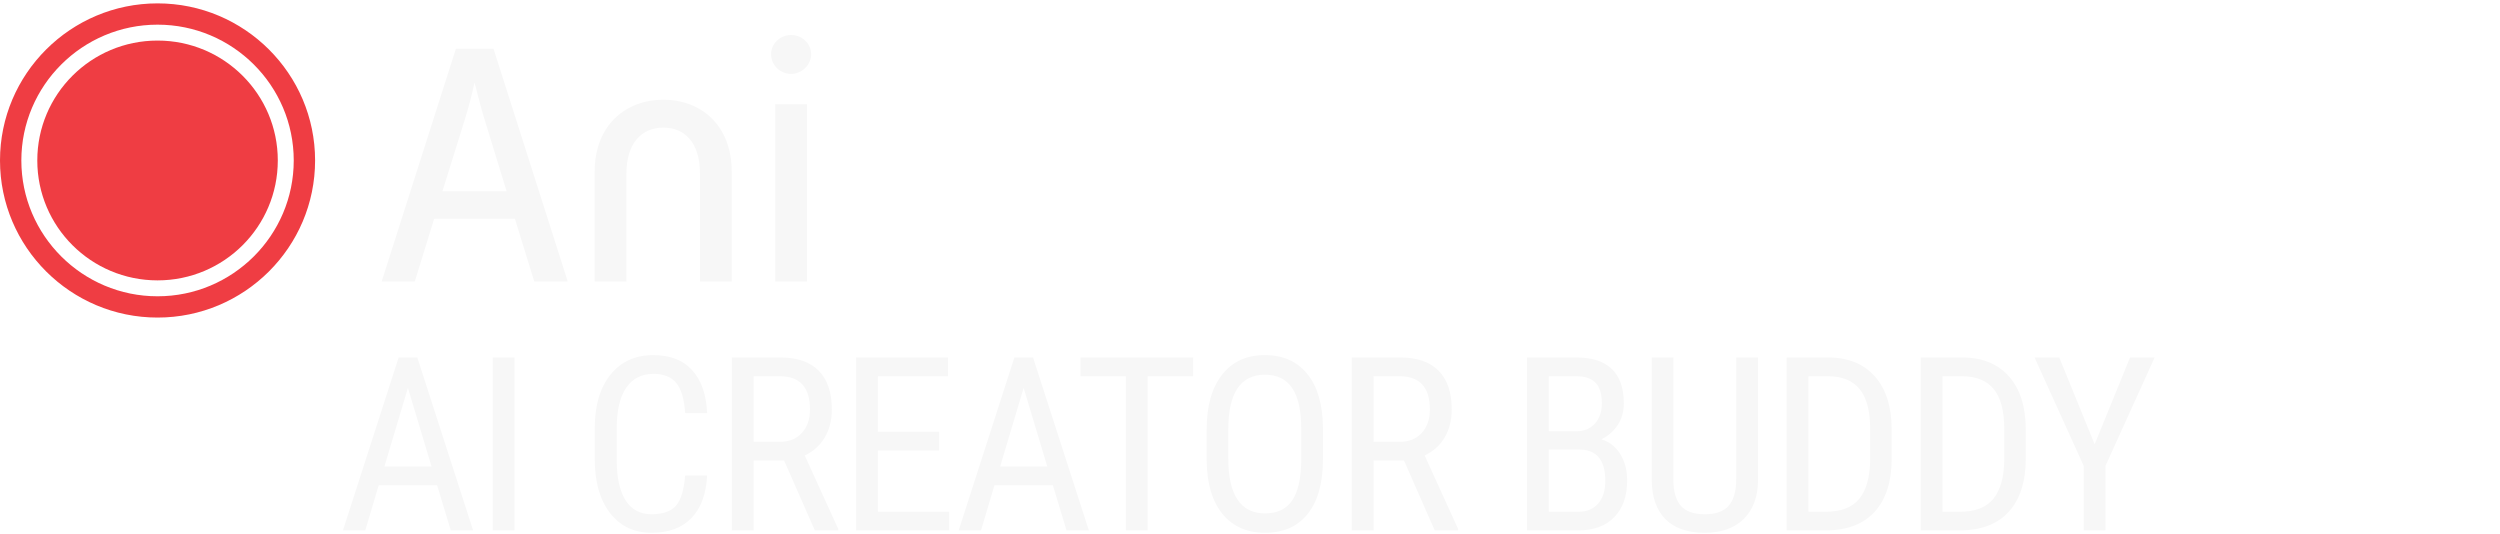
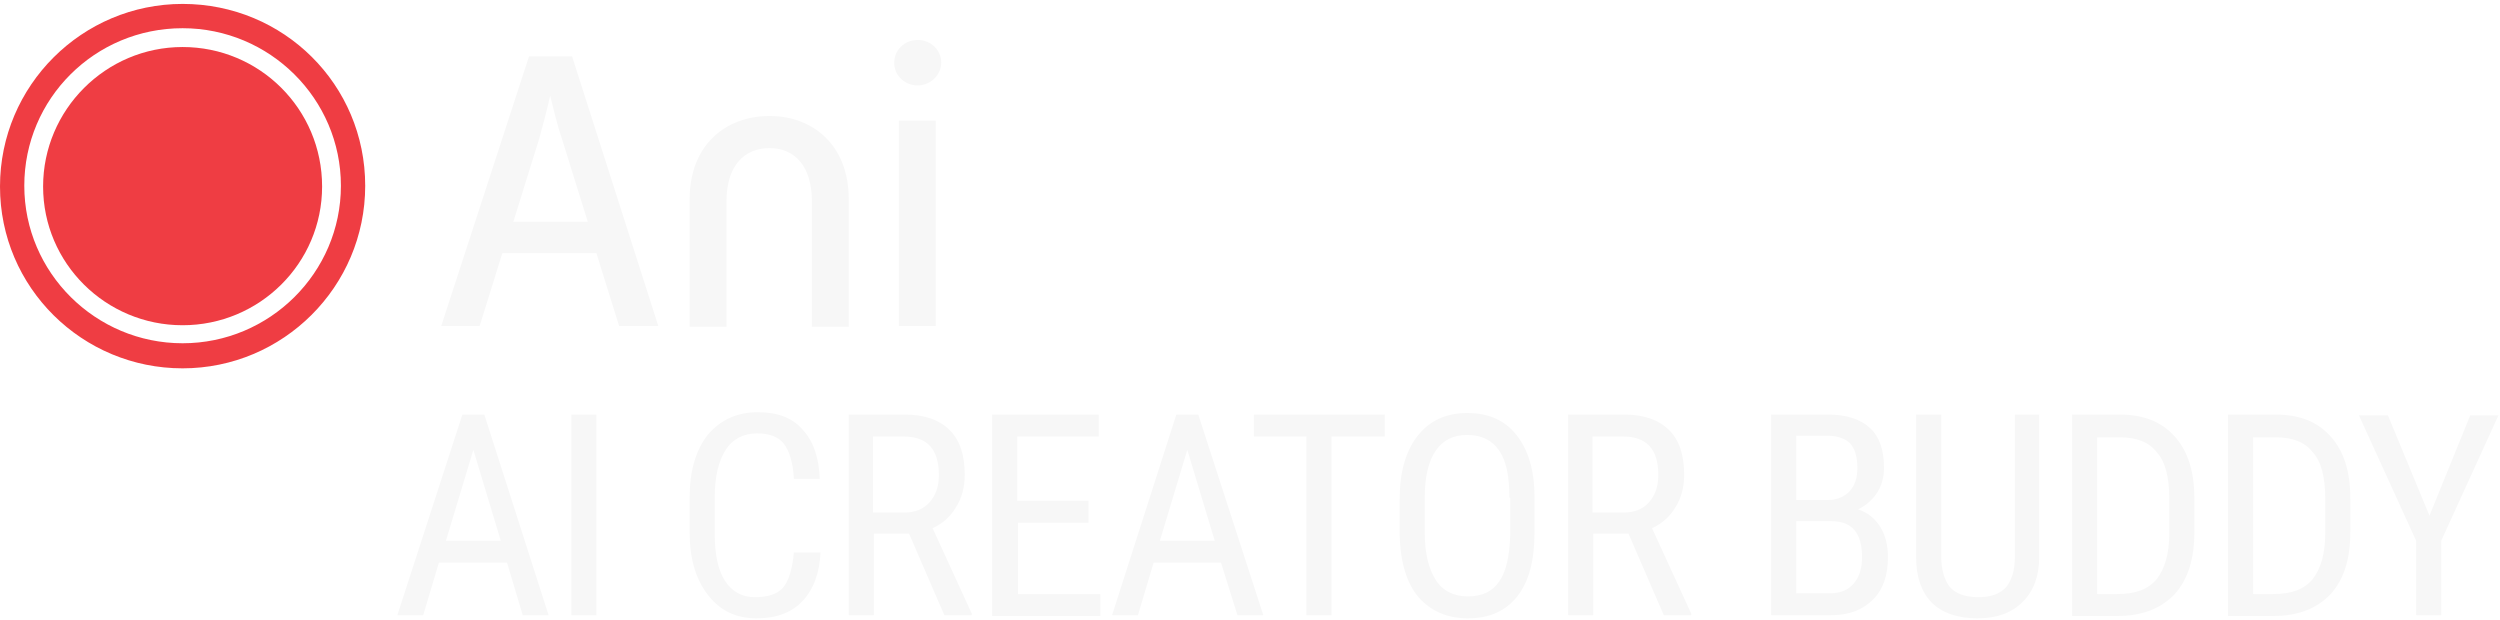
- <svg xmlns="http://www.w3.org/2000/svg" width="370" height="79" viewBox="0 0 370 79" fill="none">
-   <path d="M67.472 7.219H73.041L84.025 41.657H79.07L76.208 32.385H64.253L61.391 41.657H56.488L67.472 7.219ZM74.981 28.309L71.711 17.663C71.252 16.237 70.74 14.147 70.23 12.212C69.821 14.149 69.258 16.185 68.8 17.663L65.479 28.309H74.981Z" fill="#F7F7F7" />
-   <path d="M88.011 25.405C88.011 18.478 92.66 14.759 98.178 14.759C103.696 14.759 108.294 18.478 108.294 25.405V41.657H103.594V25.662C103.594 21.128 101.346 18.887 98.178 18.887C95.009 18.887 92.712 21.128 92.712 25.662V41.657H88.011V25.405Z" fill="#F7F7F7" />
-   <path d="M114.121 8.034C114.121 6.456 115.449 5.181 117.084 5.181C118.719 5.181 120.048 6.454 120.048 8.034C120.048 9.615 118.668 10.938 117.084 10.938C115.501 10.938 114.121 9.665 114.121 8.034ZM114.733 15.421H119.433V41.657H114.733V15.421Z" fill="#F7F7F7" />
-   <path d="M23.317 0.5C10.46 0.5 0 10.93 0 23.75C0 36.57 10.46 47 23.317 47C36.174 47 46.634 36.57 46.634 23.75C46.634 10.93 36.176 0.5 23.317 0.5ZM23.317 43.85C12.203 43.85 3.159 34.834 3.159 23.75C3.159 12.666 12.203 3.65 23.317 3.65C34.431 3.65 43.473 12.668 43.473 23.75C43.473 34.833 34.431 43.85 23.317 43.85Z" fill="#ED2127" fill-opacity="0.87" />
-   <path d="M41.114 23.75C41.114 33.55 33.146 41.496 23.317 41.496C13.489 41.496 5.52 33.55 5.52 23.75C5.52 13.95 13.489 6.004 23.317 6.004C33.146 6.004 41.114 13.95 41.114 23.75Z" fill="#ED2127" fill-opacity="0.87" />
-   <path d="M64.695 71.82H56.047L54.06 78.5H50.756L59 52.906H61.76L70.022 78.5H66.717L64.695 71.82ZM56.891 69.043H63.869L60.371 57.406L56.891 69.043ZM76.139 78.5H72.923V52.906H76.139V78.5ZM104.653 70.379C104.512 73.121 103.738 75.219 102.332 76.672C100.938 78.125 98.963 78.852 96.408 78.852C93.842 78.852 91.803 77.879 90.291 75.934C88.779 73.977 88.024 71.328 88.024 67.988V63.348C88.024 60.02 88.797 57.389 90.344 55.455C91.903 53.522 94.024 52.555 96.707 52.555C99.18 52.555 101.09 53.299 102.438 54.787C103.797 56.264 104.535 58.379 104.653 61.133H101.401C101.26 59.047 100.82 57.559 100.082 56.668C99.344 55.777 98.219 55.332 96.707 55.332C94.961 55.332 93.619 56.018 92.682 57.389C91.744 58.748 91.275 60.746 91.275 63.383V68.076C91.275 70.666 91.709 72.652 92.576 74.035C93.455 75.418 94.733 76.109 96.408 76.109C98.084 76.109 99.291 75.693 100.029 74.861C100.768 74.029 101.225 72.535 101.401 70.379H104.653ZM116.044 68.147H111.544V78.5H108.309V52.906H115.481C117.989 52.906 119.888 53.562 121.177 54.875C122.466 56.176 123.11 58.086 123.11 60.605C123.11 62.188 122.759 63.57 122.056 64.754C121.364 65.926 120.38 66.811 119.102 67.408L124.059 78.289V78.5H120.597L116.044 68.147ZM111.544 65.387H115.446C116.794 65.387 117.866 64.953 118.663 64.086C119.472 63.219 119.876 62.059 119.876 60.605C119.876 57.324 118.388 55.684 115.411 55.684H111.544V65.387ZM138.984 66.67H129.931V75.74H140.478V78.5H126.714V52.906H140.302V55.684H129.931V63.91H138.984V66.67ZM155.825 71.82H147.176L145.19 78.5H141.885L150.129 52.906H152.889L161.151 78.5H157.846L155.825 71.82ZM148.02 69.043H154.998L151.5 57.406L148.02 69.043ZM176.585 55.684H169.853V78.5H166.636V55.684H159.921V52.906H176.585V55.684ZM195.799 67.953C195.799 71.445 195.054 74.135 193.566 76.022C192.078 77.908 189.963 78.852 187.22 78.852C184.584 78.852 182.498 77.938 180.963 76.109C179.439 74.269 178.648 71.674 178.59 68.322V63.506C178.59 60.084 179.345 57.406 180.857 55.473C182.369 53.527 184.478 52.555 187.185 52.555C189.881 52.555 191.978 53.486 193.478 55.35C194.99 57.201 195.763 59.85 195.799 63.295V67.953ZM192.582 63.471C192.582 60.764 192.136 58.754 191.246 57.441C190.367 56.117 189.013 55.455 187.185 55.455C185.416 55.455 184.074 56.123 183.16 57.459C182.258 58.795 181.801 60.764 181.789 63.365V67.953C181.789 70.566 182.24 72.559 183.142 73.93C184.056 75.301 185.416 75.986 187.22 75.986C189.025 75.986 190.361 75.353 191.228 74.088C192.095 72.822 192.547 70.883 192.582 68.269V63.471ZM207.788 68.147H203.288V78.5H200.053V52.906H207.225C209.733 52.906 211.631 53.562 212.92 54.875C214.209 56.176 214.854 58.086 214.854 60.605C214.854 62.188 214.502 63.57 213.799 64.754C213.108 65.926 212.124 66.811 210.846 67.408L215.803 78.289V78.5H212.34L207.788 68.147ZM203.288 65.387H207.19C208.538 65.387 209.61 64.953 210.407 64.086C211.215 63.219 211.62 62.059 211.62 60.605C211.62 57.324 210.131 55.684 207.155 55.684H203.288V65.387ZM226 78.5V52.906H233.295C235.627 52.906 237.379 53.475 238.551 54.611C239.734 55.748 240.326 57.453 240.326 59.727C240.326 60.922 240.027 61.977 239.43 62.891C238.832 63.805 238.023 64.514 237.004 65.018C238.176 65.369 239.101 66.09 239.781 67.18C240.473 68.269 240.818 69.582 240.818 71.117C240.818 73.414 240.185 75.219 238.92 76.531C237.666 77.844 235.873 78.5 233.541 78.5H226ZM229.217 66.529V75.74H233.611C234.83 75.74 235.797 75.342 236.512 74.545C237.226 73.736 237.584 72.606 237.584 71.152C237.584 68.07 236.283 66.529 233.682 66.529H229.217ZM229.217 63.822H233.348C234.461 63.822 235.357 63.447 236.037 62.697C236.728 61.947 237.074 60.951 237.074 59.709C237.074 58.303 236.764 57.283 236.143 56.65C235.521 56.006 234.572 55.684 233.295 55.684H229.217V63.822ZM260.19 52.906V71.1C260.167 73.525 259.464 75.424 258.081 76.795C256.698 78.166 254.77 78.852 252.298 78.852C249.766 78.852 247.833 78.184 246.497 76.848C245.161 75.5 244.481 73.584 244.458 71.1V52.906H247.657V70.977C247.657 72.699 248.02 73.988 248.747 74.844C249.485 75.688 250.669 76.109 252.298 76.109C253.938 76.109 255.122 75.688 255.848 74.844C256.587 73.988 256.956 72.699 256.956 70.977V52.906H260.19ZM264.427 78.5V52.906H270.527C273.515 52.906 275.835 53.844 277.488 55.719C279.14 57.582 279.966 60.207 279.966 63.594V67.883C279.966 71.269 279.128 73.889 277.452 75.74C275.777 77.58 273.345 78.5 270.158 78.5H264.427ZM267.644 55.684V75.74H270.228C272.49 75.74 274.142 75.096 275.185 73.807C276.228 72.506 276.761 70.584 276.785 68.041V63.506C276.785 60.81 276.263 58.836 275.22 57.582C274.189 56.316 272.624 55.684 270.527 55.684H267.644ZM284.274 78.5V52.906H290.373C293.361 52.906 295.682 53.844 297.334 55.719C298.986 57.582 299.813 60.207 299.813 63.594V67.883C299.813 71.269 298.975 73.889 297.299 75.74C295.623 77.58 293.191 78.5 290.004 78.5H284.274ZM287.49 55.684V75.74H290.074C292.336 75.74 293.988 75.096 295.031 73.807C296.074 72.506 296.607 70.584 296.631 68.041V63.506C296.631 60.81 296.109 58.836 295.066 57.582C294.035 56.316 292.471 55.684 290.373 55.684H287.49ZM310.009 65.756L315.247 52.906H318.886L311.608 68.955V78.5H308.391V68.955L301.114 52.906H304.77L310.009 65.756Z" fill="#F7F7F7" />
+ <svg xmlns="http://www.w3.org/2000/svg" version="1.1" id="Layer_1" x="0px" y="0px" viewBox="0 0 319 79" style="enable-background:new 0 0 319 79;" xml:space="preserve">
+   <style type="text/css">
+ 	.st0{fill:#F7F7F7;}
+ 	.st1{fill:#ED2127;fill-opacity:0.87;}
+ </style>
+   <path class="st0" d="M67.5,7.2H73l11,34.4h-5l-2.9-9.3h-12l-2.9,9.3h-4.9L67.5,7.2z M75,28.3l-3.3-10.6c-0.5-1.4-1-3.5-1.5-5.5  c-0.4,1.9-1,4-1.4,5.5l-3.3,10.6H75z" />
+   <path class="st0" d="M88,25.4c0-6.9,4.6-10.6,10.2-10.6c5.5,0,10.1,3.7,10.1,10.6v16.3h-4.7v-16c0-4.5-2.2-6.8-5.4-6.8  c-3.2,0-5.5,2.2-5.5,6.8v16H88V25.4z" />
+   <path class="st0" d="M114.1,8c0-1.6,1.3-2.9,3-2.9s3,1.3,3,2.9c0,1.6-1.4,2.9-3,2.9C115.5,10.9,114.1,9.7,114.1,8z M114.7,15.4h4.7  v26.2h-4.7V15.4z" />
+   <path class="st1" d="M23.3,0.5C10.5,0.5,0,10.9,0,23.8S10.5,47,23.3,47s23.3-10.4,23.3-23.3S36.2,0.5,23.3,0.5z M23.3,43.8  c-11.1,0-20.2-9-20.2-20.1s9-20.1,20.2-20.1c11.1,0,20.2,9,20.2,20.1S34.4,43.8,23.3,43.8z" />
+   <path class="st1" d="M41.1,23.8c0,9.8-8,17.7-17.8,17.7c-9.8,0-17.8-7.9-17.8-17.7S13.5,6,23.3,6C33.1,6,41.1,13.9,41.1,23.8z" />
+   <path class="st0" d="M64.7,71.8H56l-2,6.7h-3.3L59,52.9h2.8L70,78.5h-3.3L64.7,71.8z M56.9,69h7l-3.5-11.6L56.9,69z M76.1,78.5h-3.2  V52.9h3.2V78.5z M104.7,70.4c-0.1,2.7-0.9,4.8-2.3,6.3c-1.4,1.5-3.4,2.2-5.9,2.2c-2.6,0-4.6-1-6.1-2.9C88.8,74,88,71.3,88,68v-4.6  c0-3.3,0.8-6,2.3-7.9c1.6-1.9,3.7-2.9,6.4-2.9c2.5,0,4.4,0.7,5.7,2.2c1.4,1.5,2.1,3.6,2.2,6.3h-3.3c-0.1-2.1-0.6-3.6-1.3-4.5  c-0.7-0.9-1.9-1.3-3.4-1.3c-1.7,0-3.1,0.7-4,2.1c-0.9,1.4-1.4,3.4-1.4,6v4.7c0,2.6,0.4,4.6,1.3,6c0.9,1.4,2.2,2.1,3.8,2.1  c1.7,0,2.9-0.4,3.6-1.2c0.7-0.8,1.2-2.3,1.4-4.5H104.7z M116,68.1h-4.5v10.4h-3.2V52.9h7.2c2.5,0,4.4,0.7,5.7,2  c1.3,1.3,1.9,3.2,1.9,5.7c0,1.6-0.4,3-1.1,4.1c-0.7,1.2-1.7,2.1-3,2.7l5,10.9v0.2h-3.5L116,68.1z M111.5,65.4h3.9  c1.3,0,2.4-0.4,3.2-1.3c0.8-0.9,1.2-2,1.2-3.5c0-3.3-1.5-4.9-4.5-4.9h-3.9V65.4z M139,66.7h-9.1v9.1h10.5v2.8h-13.8V52.9h13.6v2.8  h-10.4v8.2h9.1V66.7z M155.8,71.8h-8.6l-2,6.7h-3.3l8.2-25.6h2.8l8.3,25.6h-3.3L155.8,71.8z M148,69h7l-3.5-11.6L148,69z   M176.6,55.7h-6.7v22.8h-3.2V55.7h-6.7v-2.8h16.7V55.7z M195.8,68c0,3.5-0.7,6.2-2.2,8.1c-1.5,1.9-3.6,2.8-6.3,2.8  c-2.6,0-4.7-0.9-6.3-2.7c-1.5-1.8-2.3-4.4-2.4-7.8v-4.8c0-3.4,0.8-6.1,2.3-8c1.5-1.9,3.6-2.9,6.3-2.9c2.7,0,4.8,0.9,6.3,2.8  c1.5,1.9,2.3,4.5,2.3,7.9V68z M192.6,63.5c0-2.7-0.4-4.7-1.3-6c-0.9-1.3-2.2-2-4.1-2c-1.8,0-3.1,0.7-4,2c-0.9,1.3-1.4,3.3-1.4,5.9  V68c0,2.6,0.5,4.6,1.4,6c0.9,1.4,2.3,2.1,4.1,2.1c1.8,0,3.1-0.6,4-1.9c0.9-1.3,1.3-3.2,1.4-5.8V63.5z M207.8,68.1h-4.5v10.4h-3.2  V52.9h7.2c2.5,0,4.4,0.7,5.7,2c1.3,1.3,1.9,3.2,1.9,5.7c0,1.6-0.4,3-1.1,4.1c-0.7,1.2-1.7,2.1-3,2.7l5,10.9v0.2h-3.5L207.8,68.1z   M203.3,65.4h3.9c1.3,0,2.4-0.4,3.2-1.3c0.8-0.9,1.2-2,1.2-3.5c0-3.3-1.5-4.9-4.5-4.9h-3.9V65.4z M226,78.5V52.9h7.3  c2.3,0,4.1,0.6,5.3,1.7c1.2,1.1,1.8,2.8,1.8,5.1c0,1.2-0.3,2.3-0.9,3.2c-0.6,0.9-1.4,1.6-2.4,2.1c1.2,0.4,2.1,1.1,2.8,2.2  c0.7,1.1,1,2.4,1,3.9c0,2.3-0.6,4.1-1.9,5.4c-1.3,1.3-3,2-5.4,2H226z M229.2,66.5v9.2h4.4c1.2,0,2.2-0.4,2.9-1.2  c0.7-0.8,1.1-1.9,1.1-3.4c0-3.1-1.3-4.6-3.9-4.6H229.2z M229.2,63.8h4.1c1.1,0,2-0.4,2.7-1.1c0.7-0.8,1-1.7,1-3  c0-1.4-0.3-2.4-0.9-3.1c-0.6-0.6-1.6-1-2.8-1h-4.1V63.8z M260.2,52.9v18.2c0,2.4-0.7,4.3-2.1,5.7s-3.3,2.1-5.8,2.1  c-2.5,0-4.5-0.7-5.8-2c-1.3-1.3-2-3.3-2-5.7V52.9h3.2V71c0,1.7,0.4,3,1.1,3.9c0.7,0.8,1.9,1.3,3.6,1.3c1.6,0,2.8-0.4,3.6-1.3  c0.7-0.9,1.1-2.1,1.1-3.9V52.9H260.2z M264.4,78.5V52.9h6.1c3,0,5.3,0.9,7,2.8c1.7,1.9,2.5,4.5,2.5,7.9v4.3c0,3.4-0.8,6-2.5,7.9  c-1.7,1.8-4.1,2.8-7.3,2.8H264.4z M267.6,55.7v20.1h2.6c2.3,0,3.9-0.6,5-1.9c1-1.3,1.6-3.2,1.6-5.8v-4.5c0-2.7-0.5-4.7-1.6-5.9  c-1-1.3-2.6-1.9-4.7-1.9H267.6z M284.3,78.5V52.9h6.1c3,0,5.3,0.9,7,2.8c1.7,1.9,2.5,4.5,2.5,7.9v4.3c0,3.4-0.8,6-2.5,7.9  c-1.7,1.8-4.1,2.8-7.3,2.8H284.3z M287.5,55.7v20.1h2.6c2.3,0,3.9-0.6,5-1.9c1-1.3,1.6-3.2,1.6-5.8v-4.5c0-2.7-0.5-4.7-1.6-5.9  c-1-1.3-2.6-1.9-4.7-1.9H287.5z M310,65.8l5.2-12.8h3.6l-7.3,16v9.5h-3.2V69l-7.3-16h3.7L310,65.8z" />
</svg>
